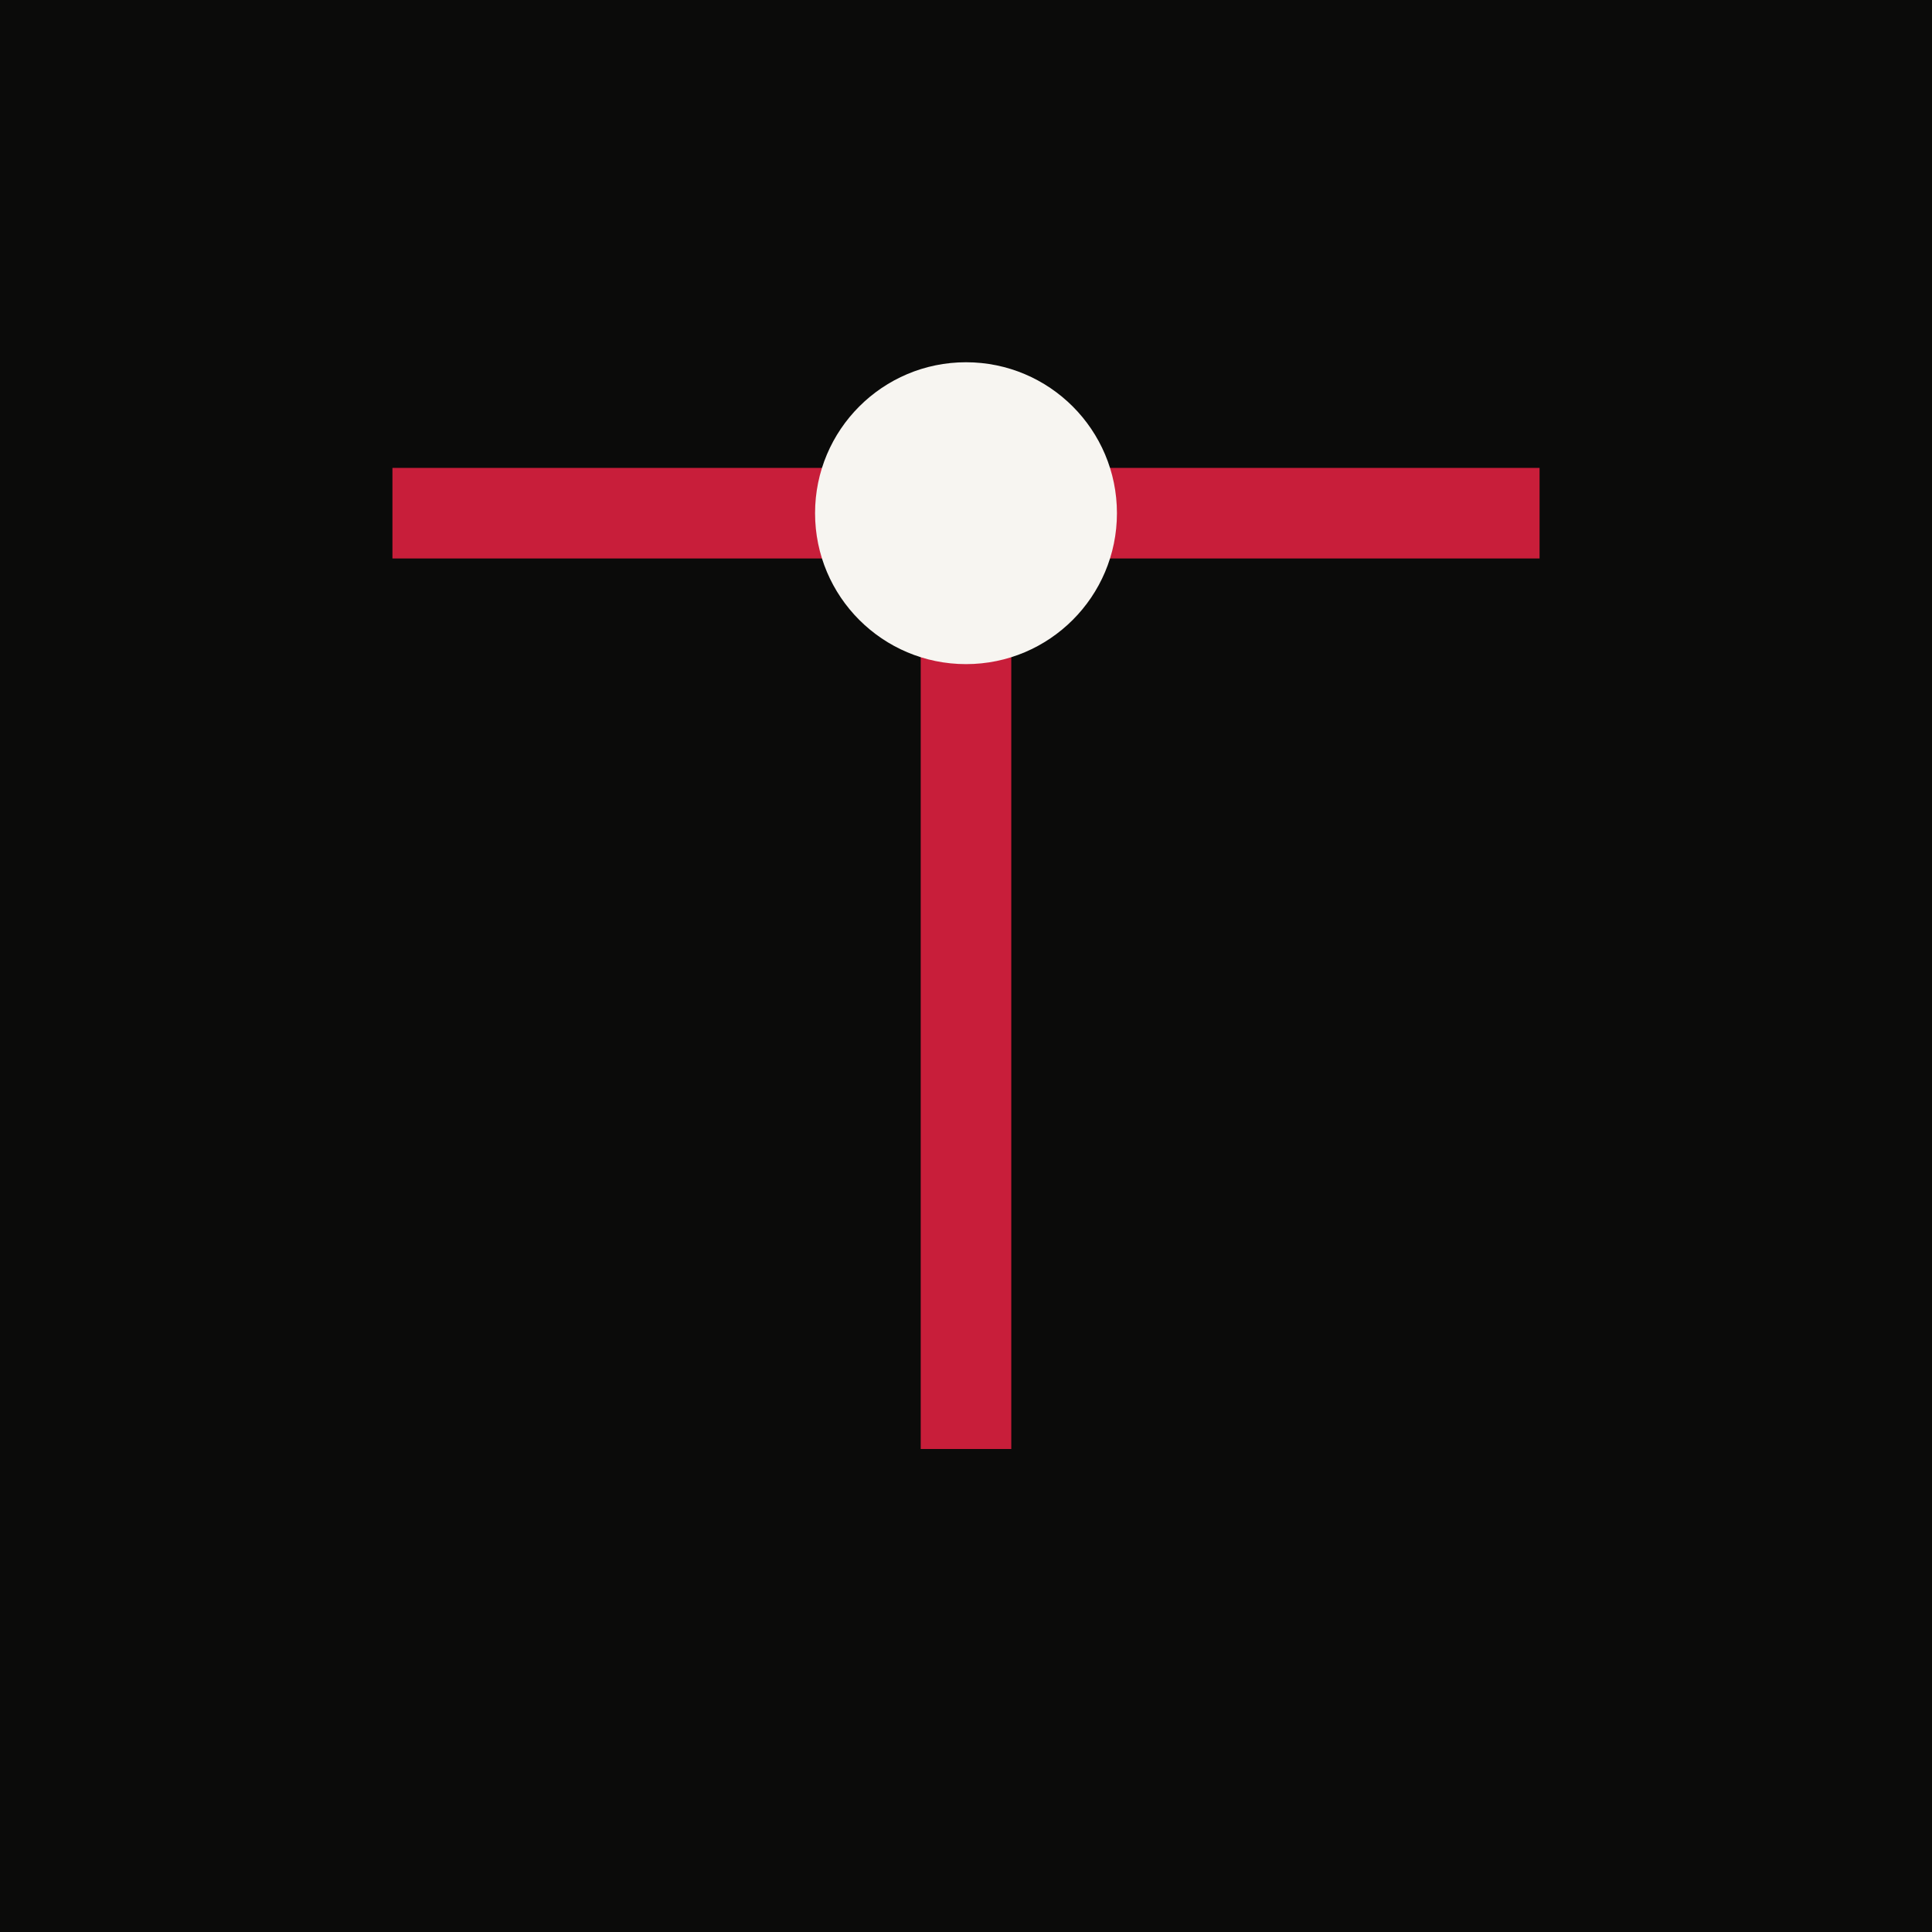
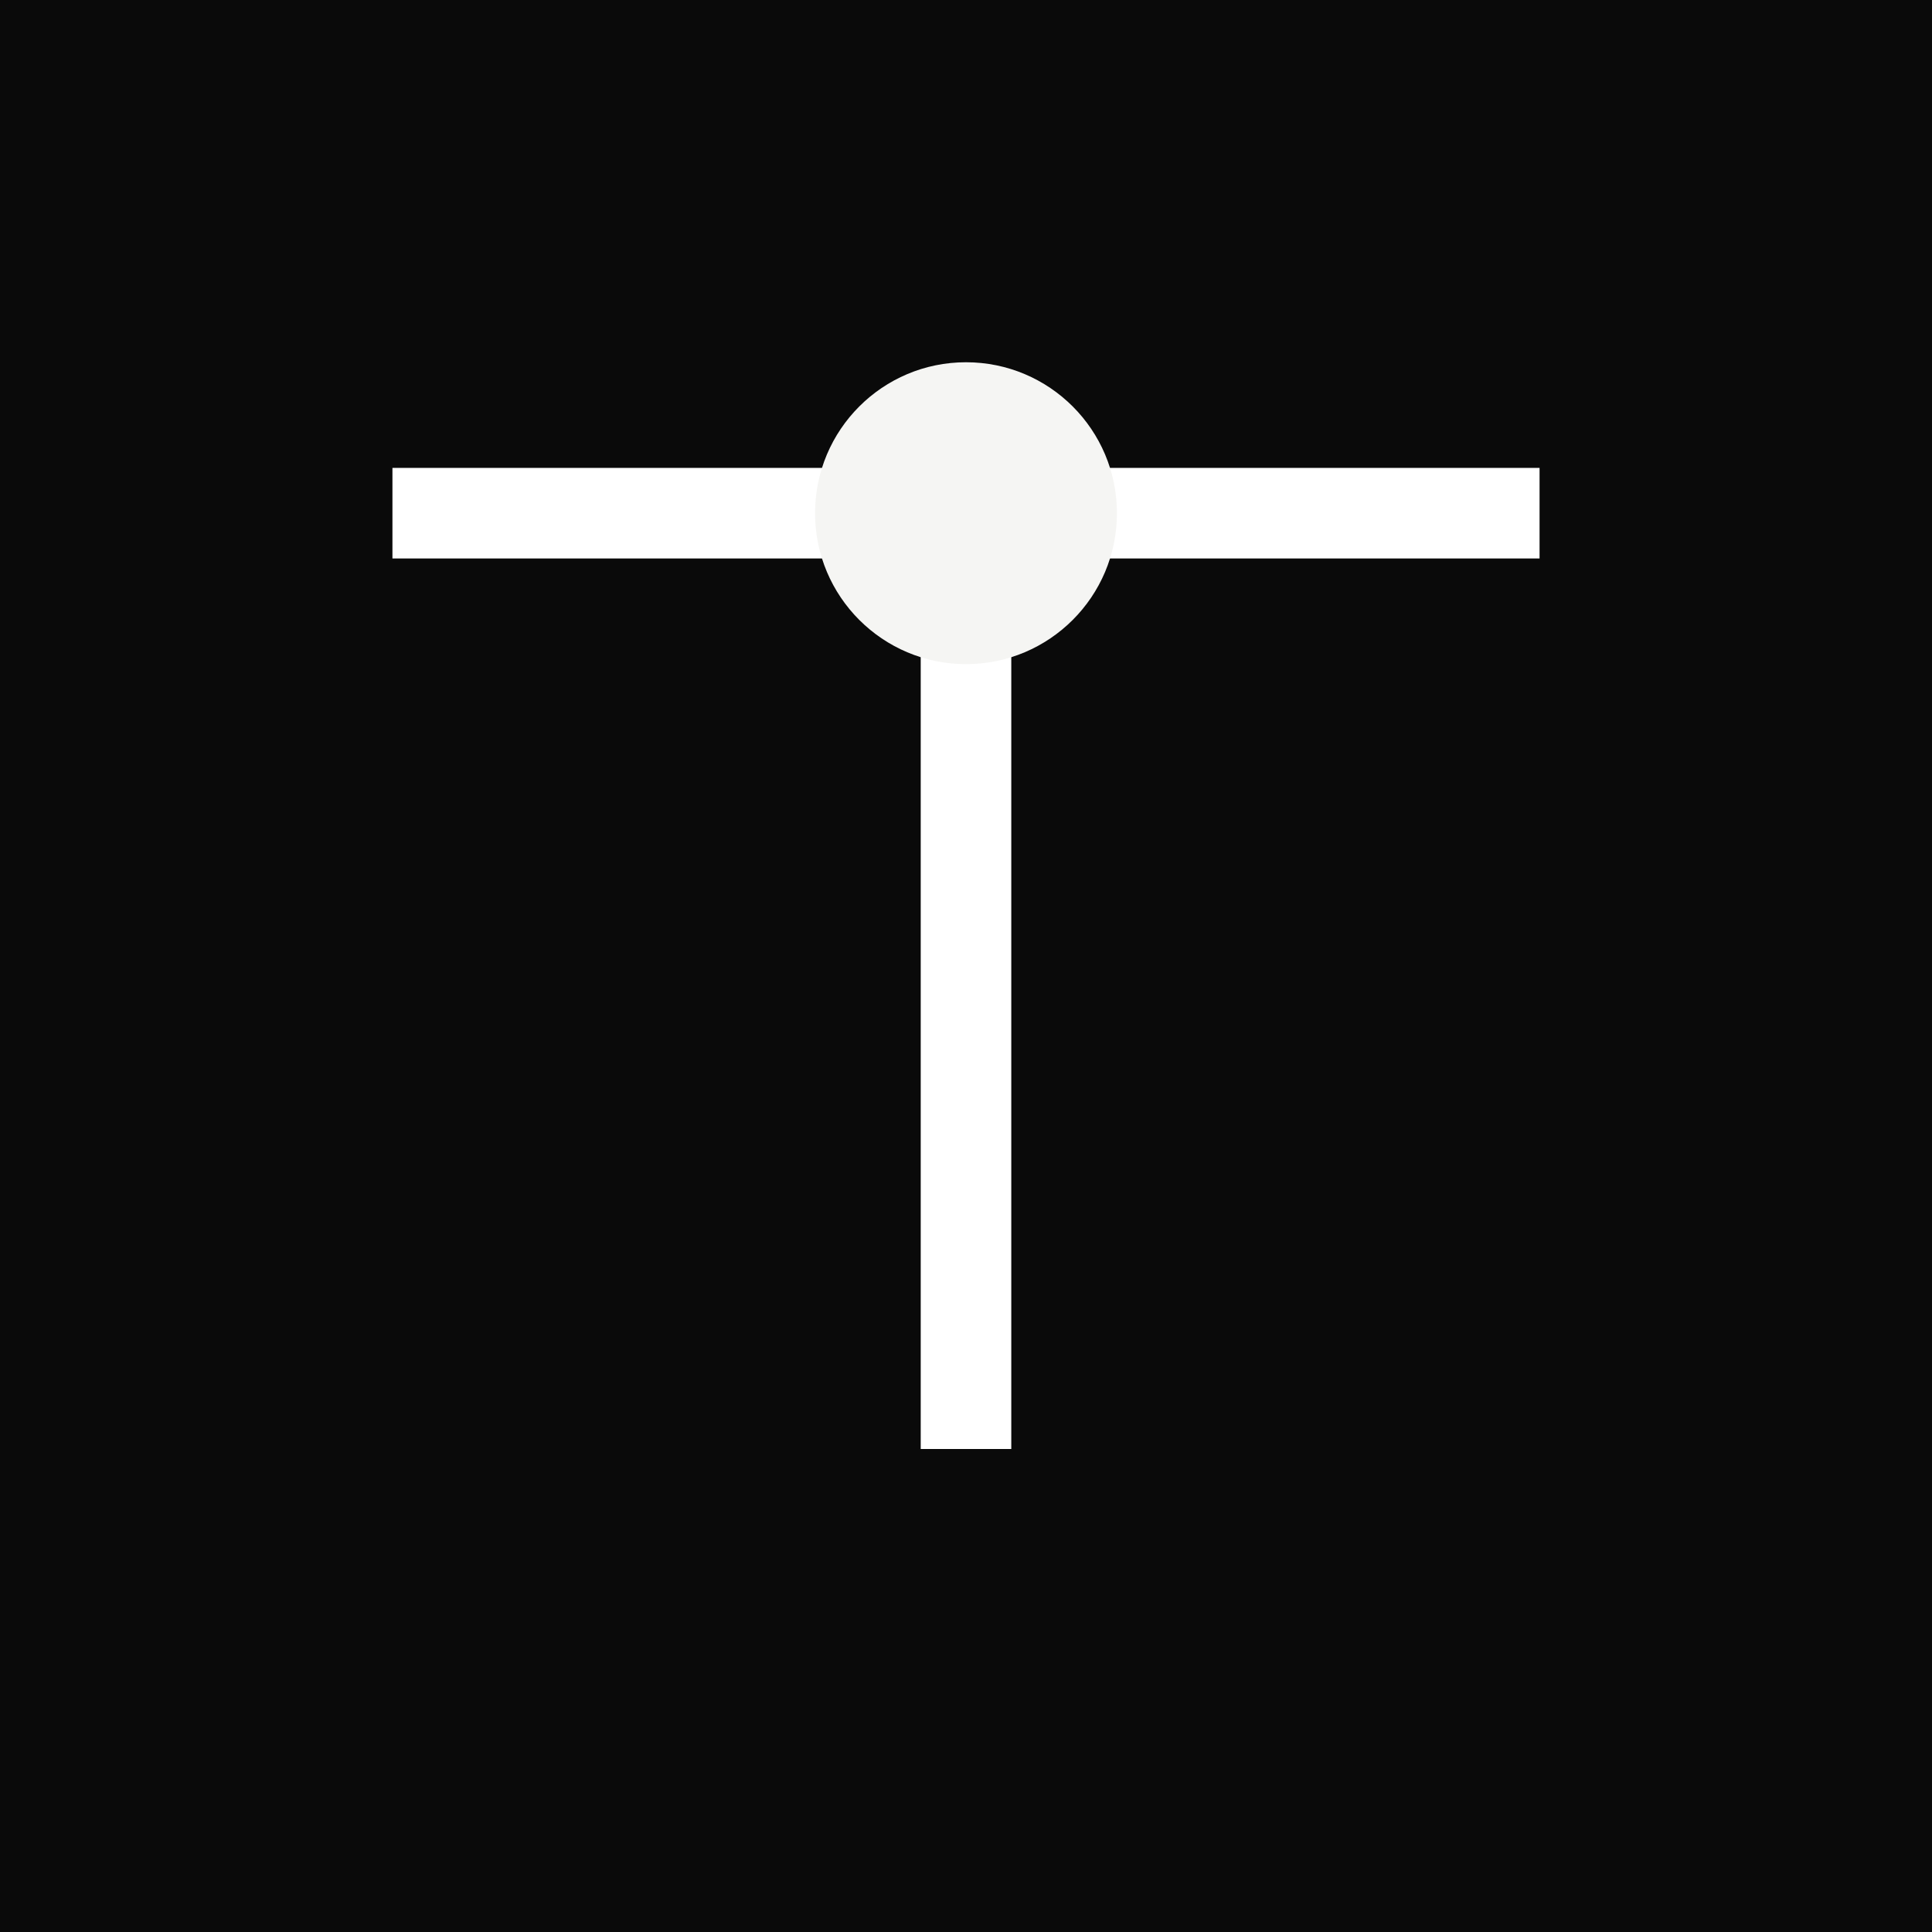
<svg xmlns="http://www.w3.org/2000/svg" viewBox="0 0 64 64">
-   <rect width="64" height="64" fill="#0B0B0A" />
-   <path d="M13 17h38M32 17v31" stroke="#C81E3A" stroke-width="3" />
-   <circle cx="32" cy="17" r="5" fill="#F7F5F1" />
+   <rect width="64" height="64" fill="#0A0A0A" />
+   <path d="M13 17h38M32 17v31" stroke="#FFFFFF" stroke-width="3" />
+   <circle cx="32" cy="17" r="5" fill="#F5F5F3" />
</svg>
